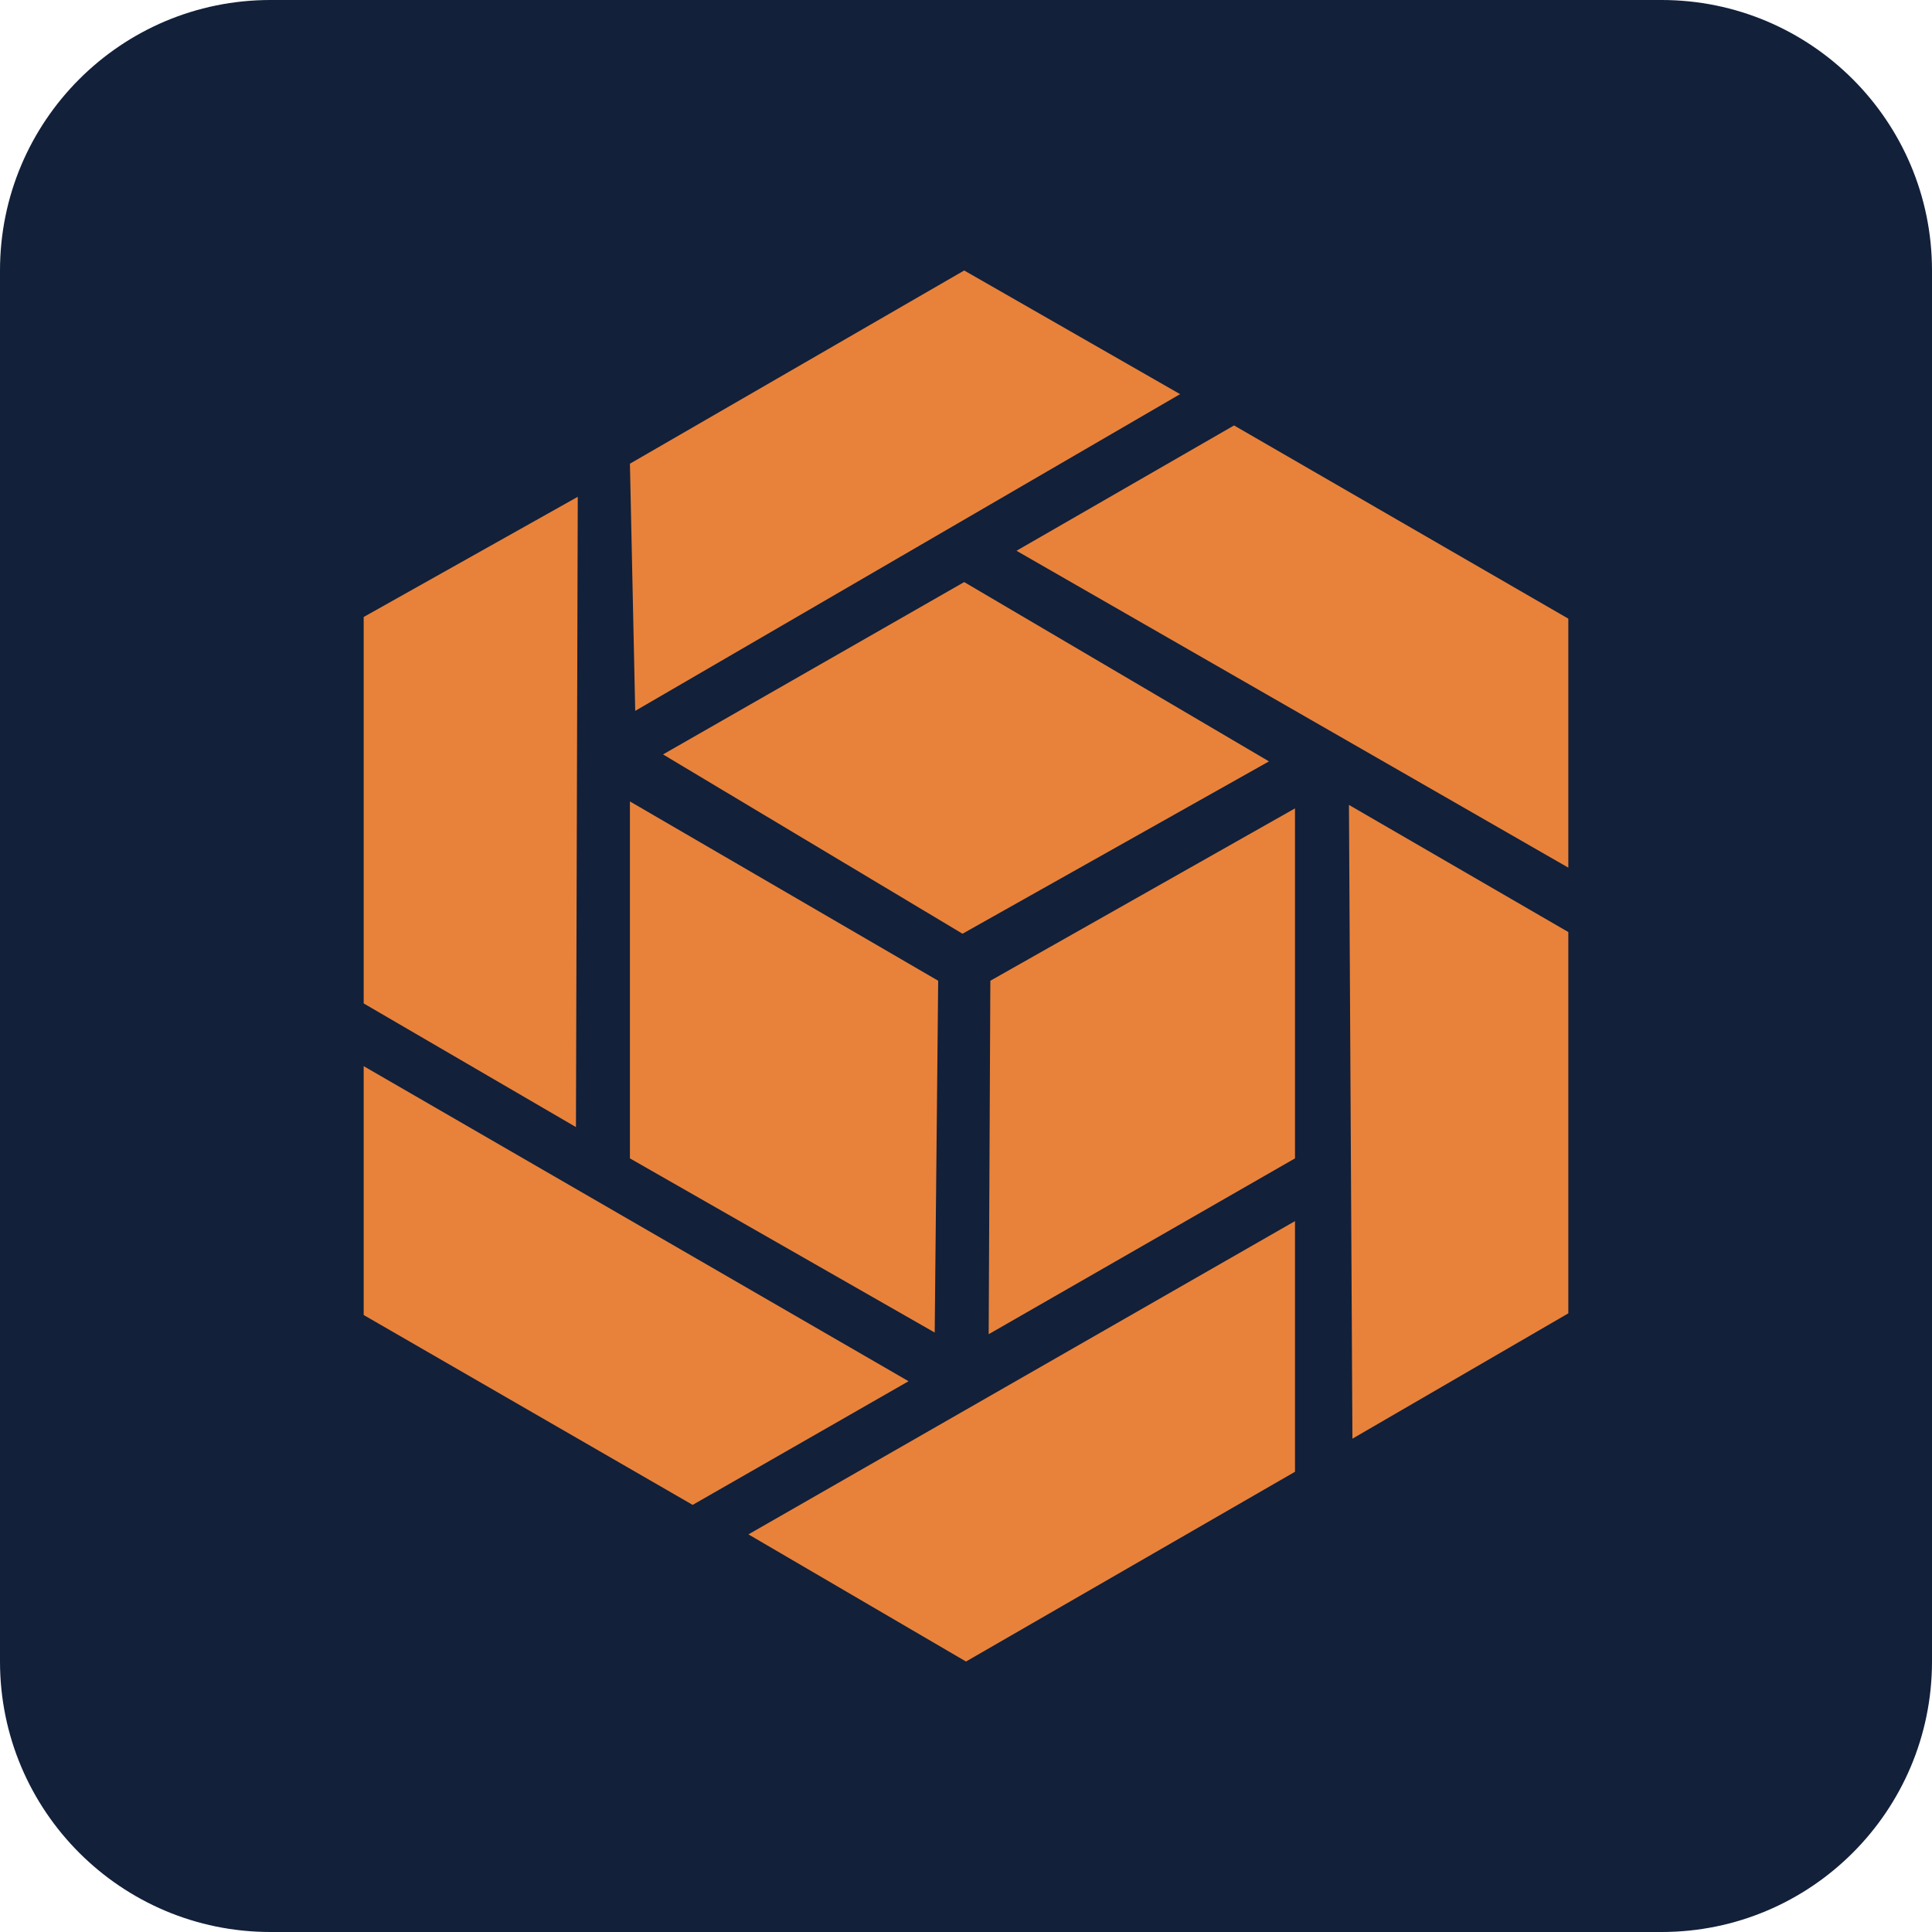
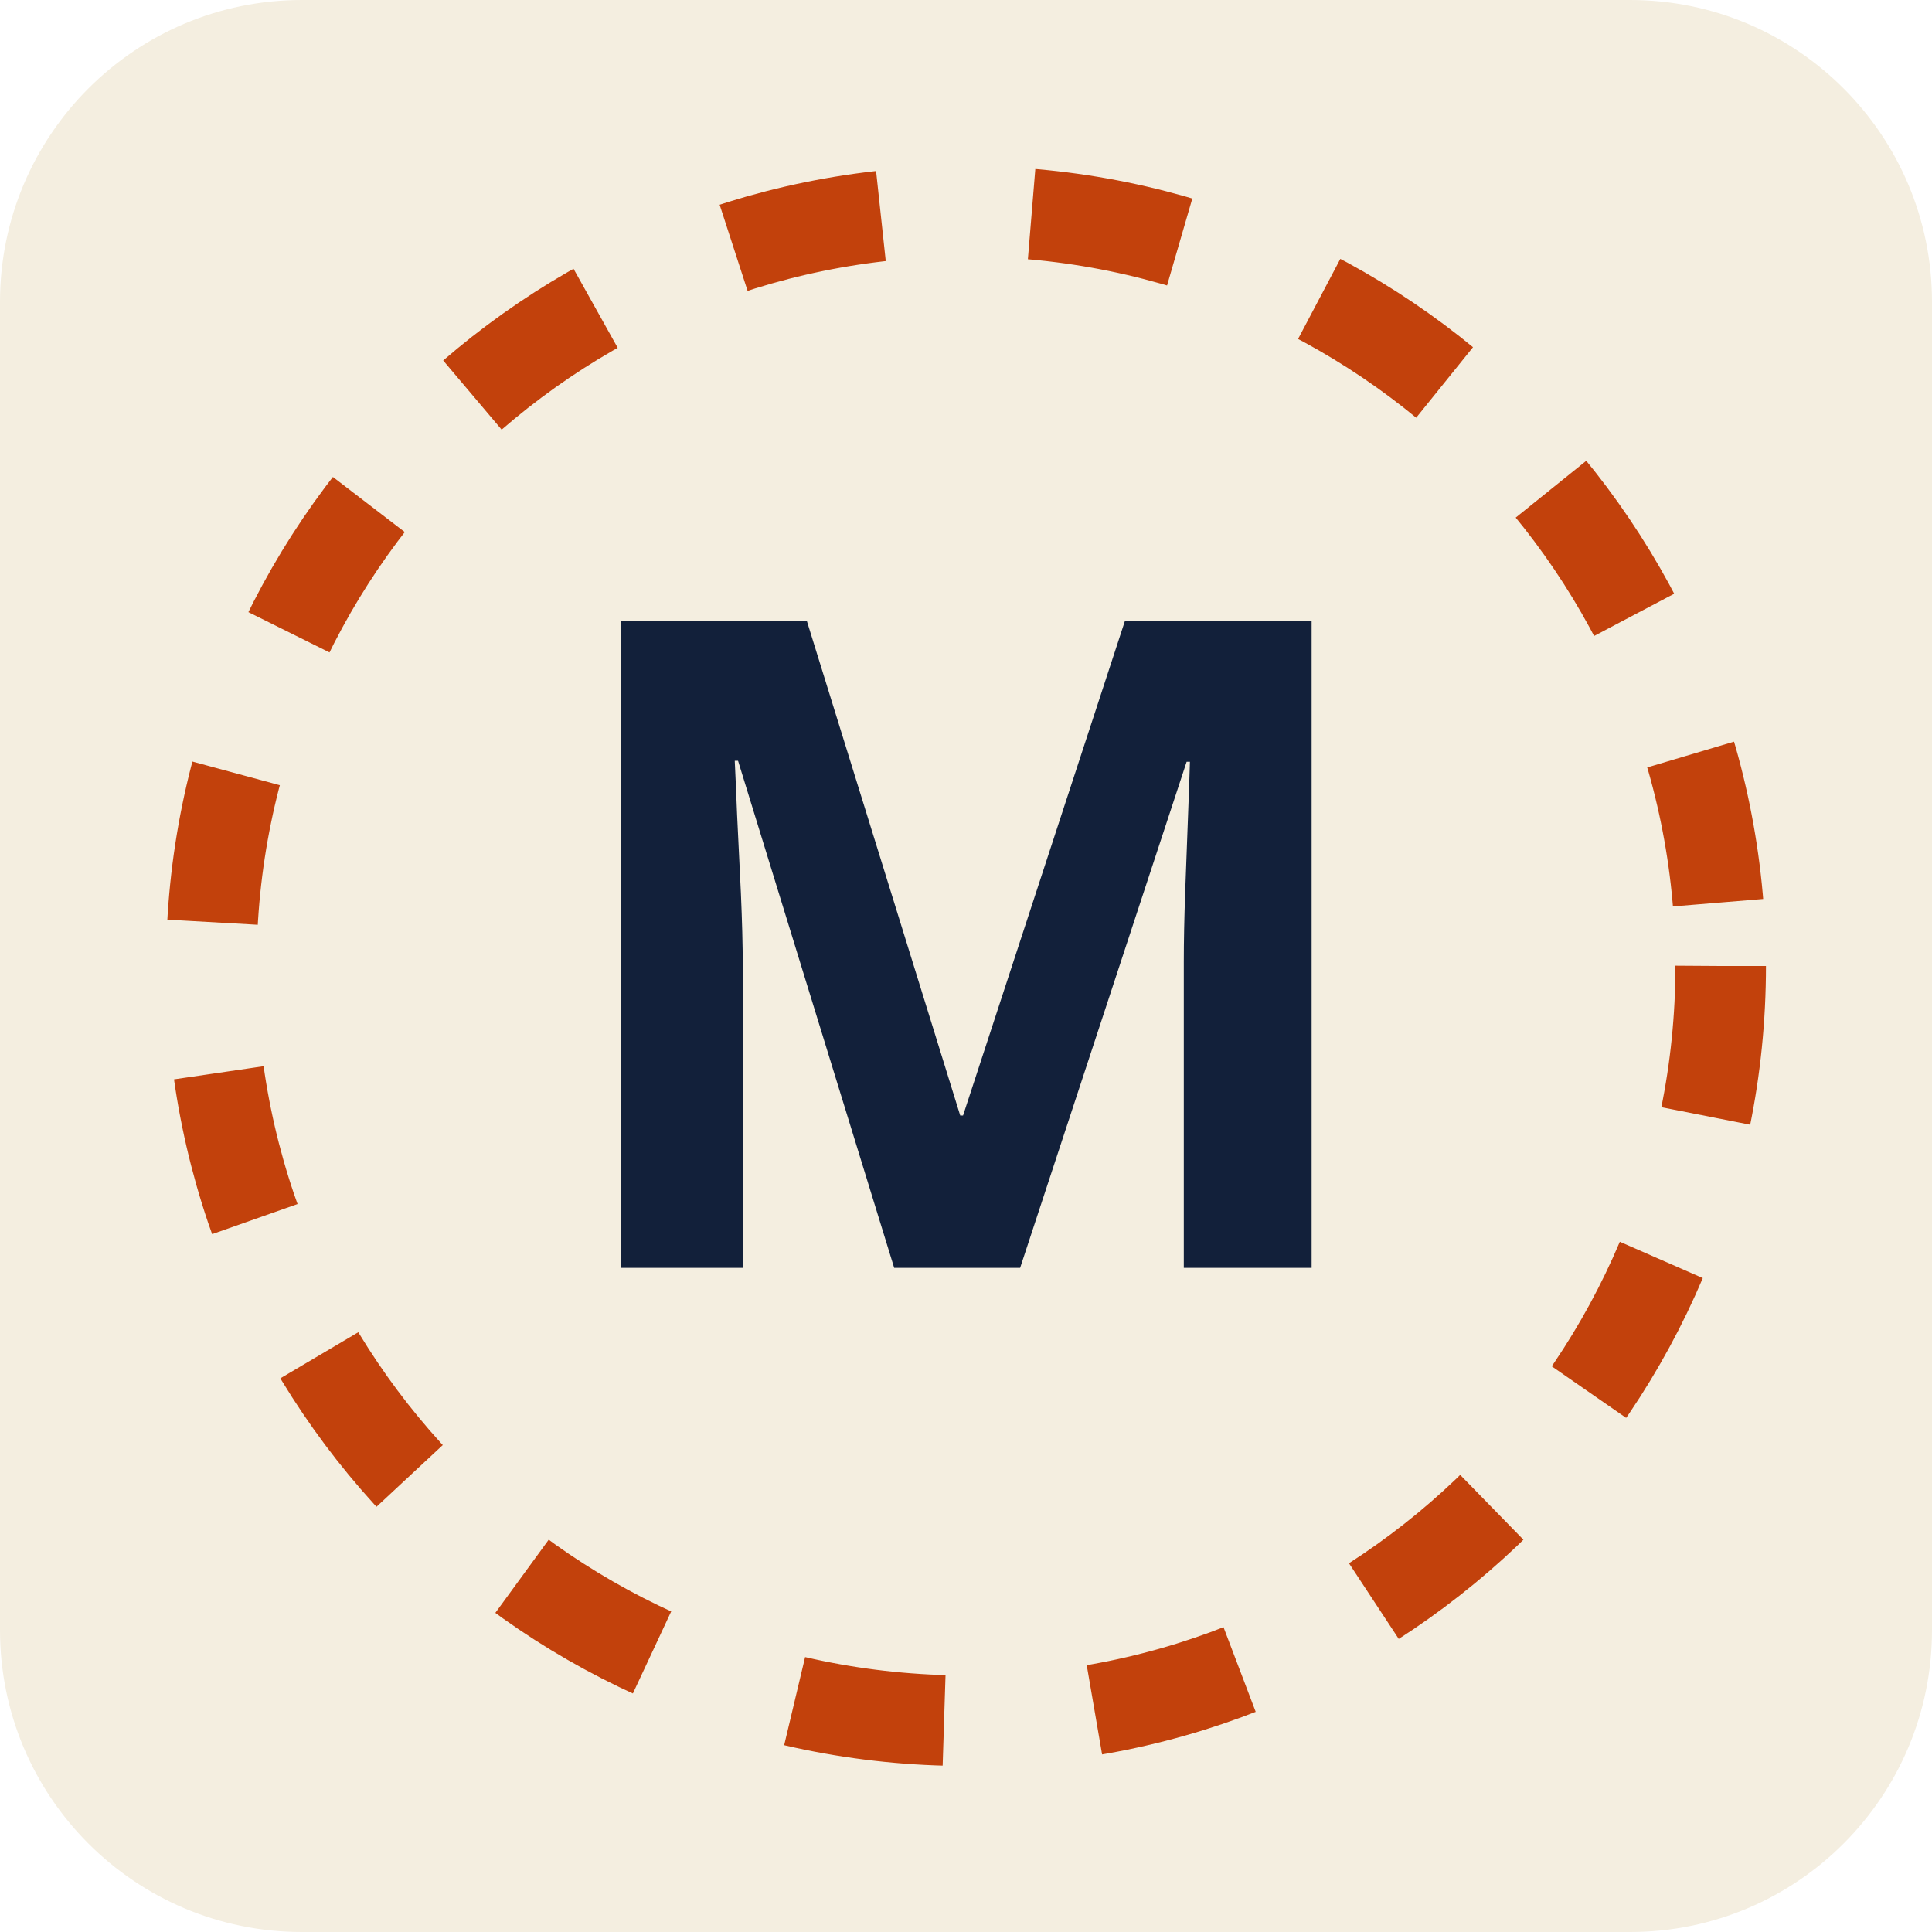
- <svg xmlns="http://www.w3.org/2000/svg" viewBox="0 0 100 100">
-   <rect width="100" height="100" rx="14" fill="#12203A" />
-   <g transform="translate(14 14) scale(0.72)" fill="#E8823A">
-     <path d="M53.63 20.15 L69.27 11.14 L93.30 25.03 L93.30 42.93 Z" />
-     <path d="M25.84 13.89 L49.87 0.00 L65.39 8.89 L26.22 31.66 Z" />
-     <path d="M6.70 24.91 L22.09 16.27 L21.96 61.58 L6.70 52.69 Z" />
-     <path d="M28.22 34.79 L49.87 22.40 L71.78 35.29 L49.75 47.68 Z" />
-     <path d="M51.75 51.06 L73.65 38.67 L73.65 63.83 L51.63 76.47 Z" />
-     <path d="M6.70 57.20 L45.87 79.85 L30.35 88.74 L6.70 75.09 Z" />
-     <path d="M34.36 90.86 L73.65 68.34 L73.65 86.36 L50.00 100.00 Z" />
-     <path d="M25.84 38.17 L48.00 51.06 L47.75 76.35 L25.84 63.83 Z" />
-     <path d="M77.53 38.42 L93.30 47.56 L93.30 74.97 L77.78 83.98 Z" />
-   </g>
+ <svg xmlns="http://www.w3.org/2000/svg" viewBox="0 0 64 64">
+   <rect width="64" height="64" rx="10" fill="#F4EEE0" />
+   <circle cx="32" cy="32" r="25" fill="none" stroke="#C2410C" stroke-width="3" stroke-dasharray="5 5" />
+   <text x="32" y="42" font-family="Archivo Black, Arial Black, sans-serif" font-size="30" font-weight="900" fill="#12203A" text-anchor="middle">M</text>
</svg>
